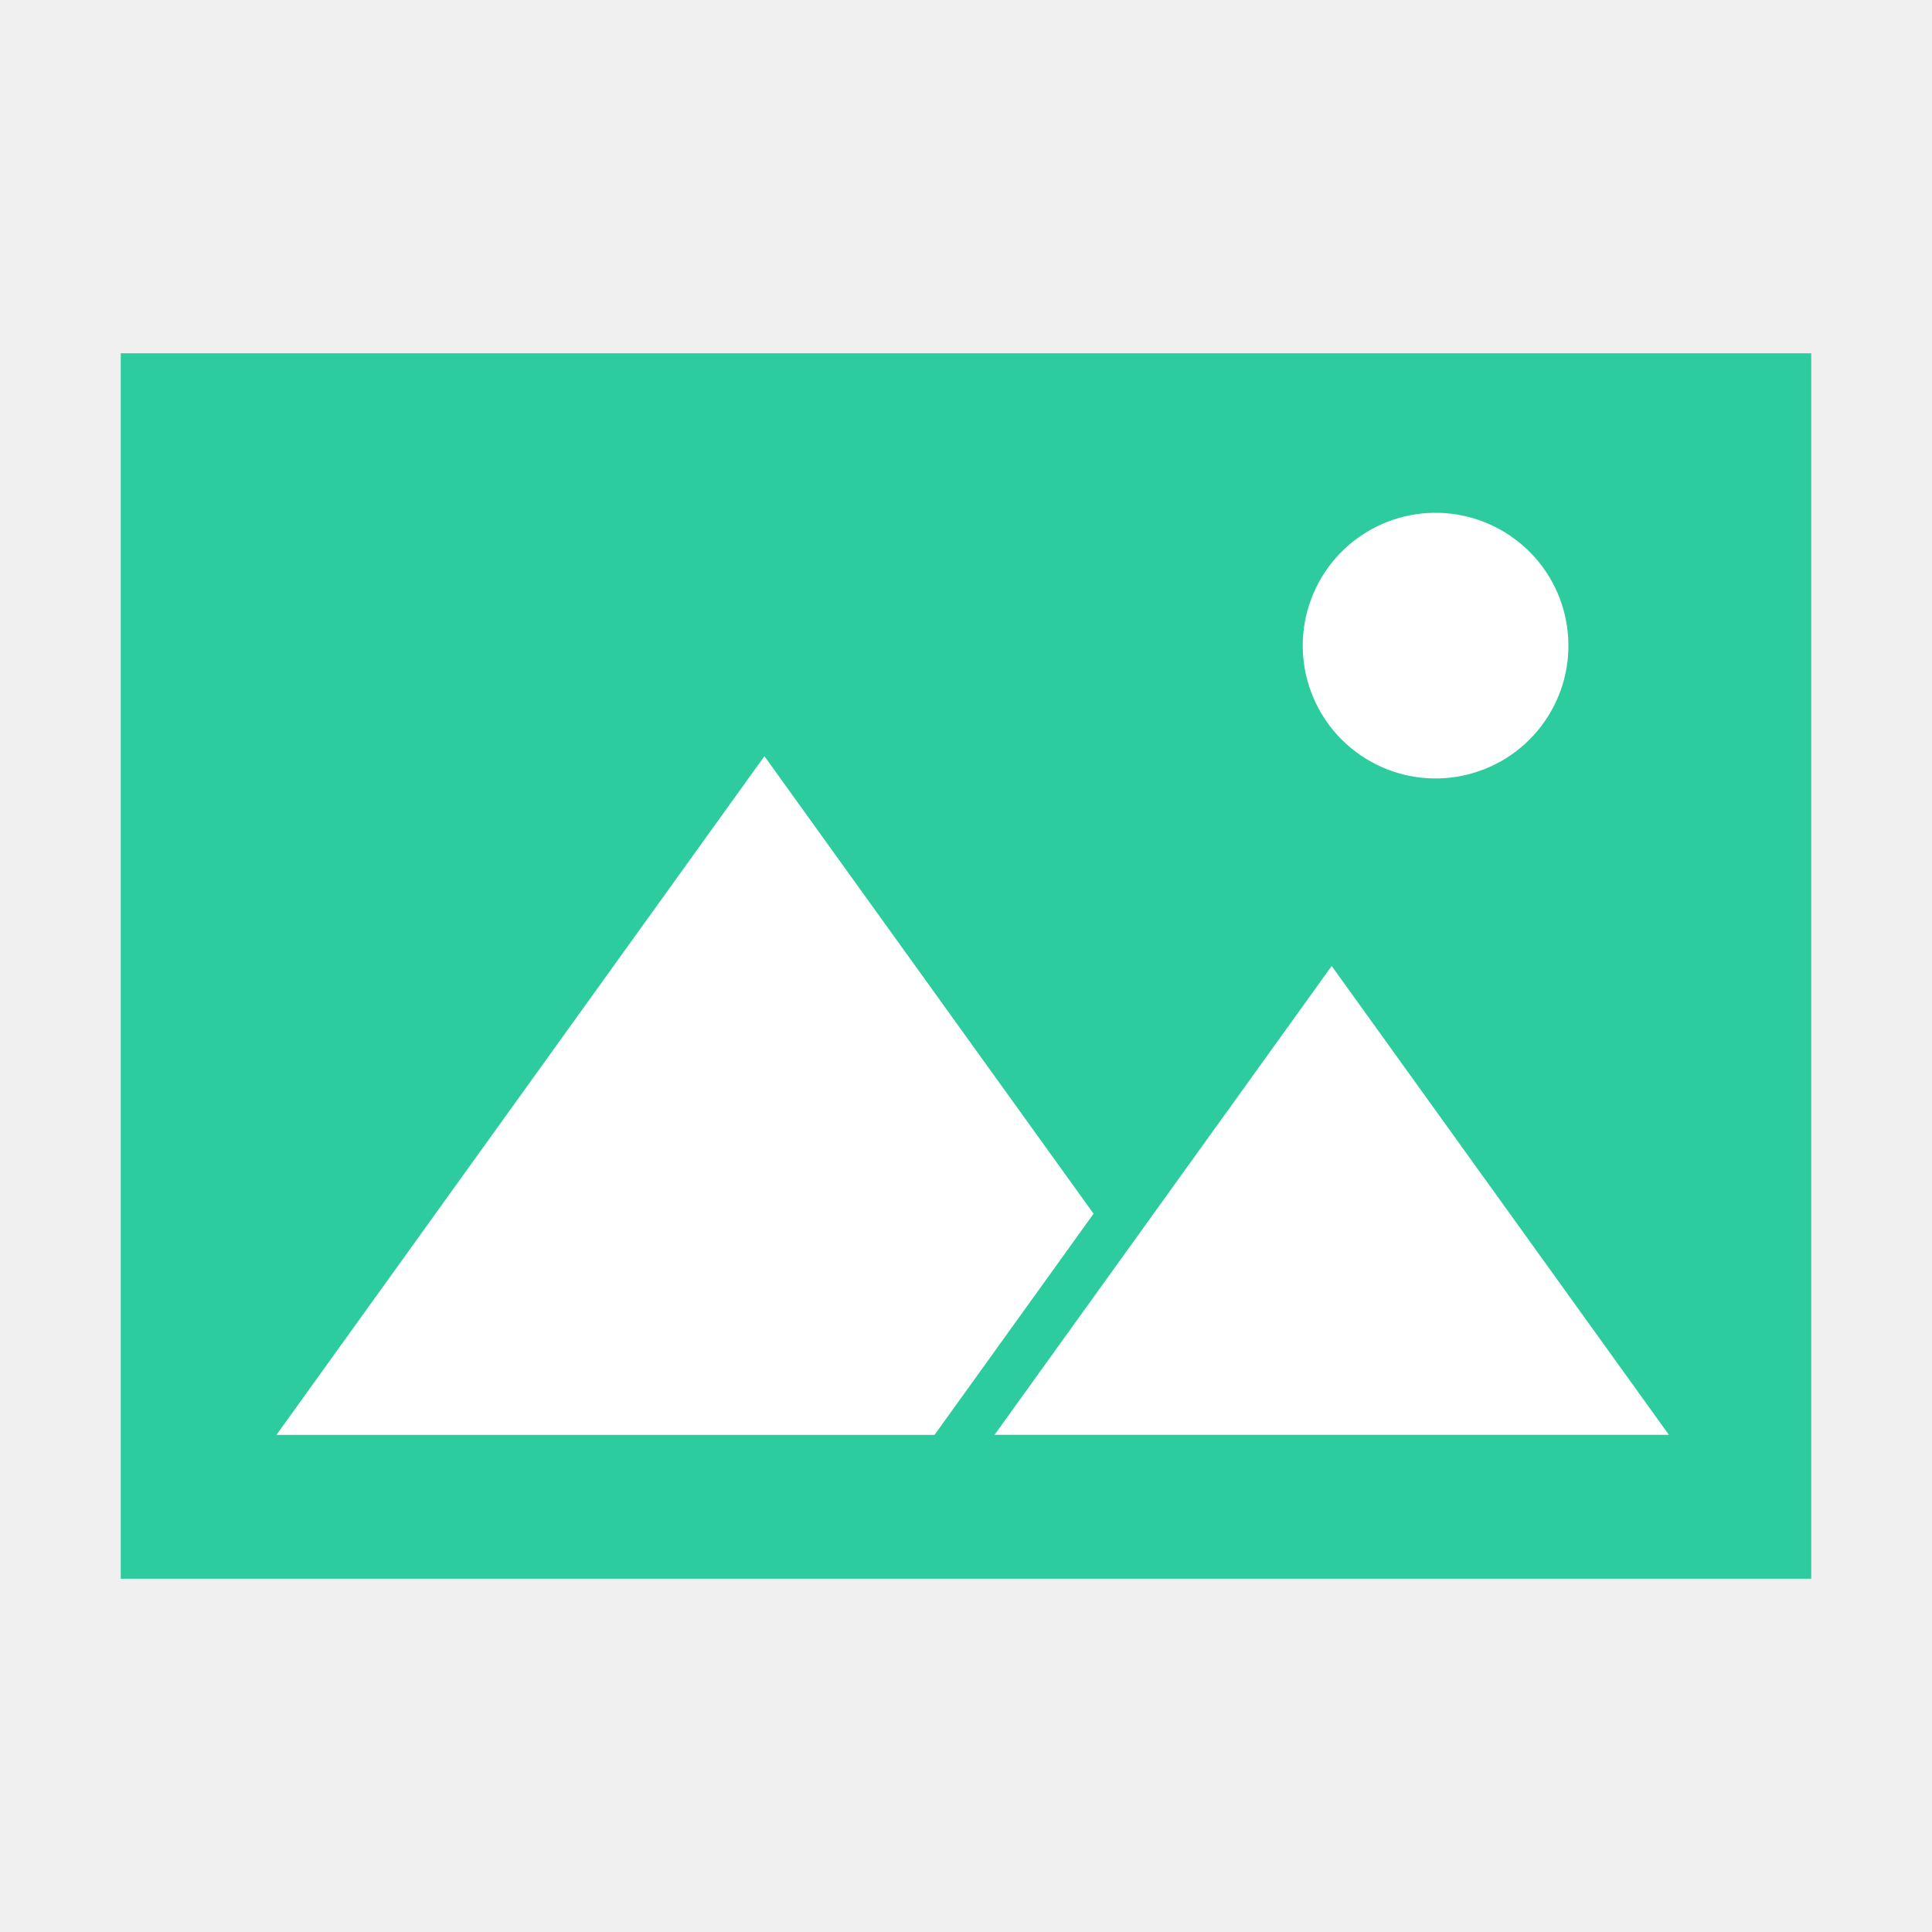
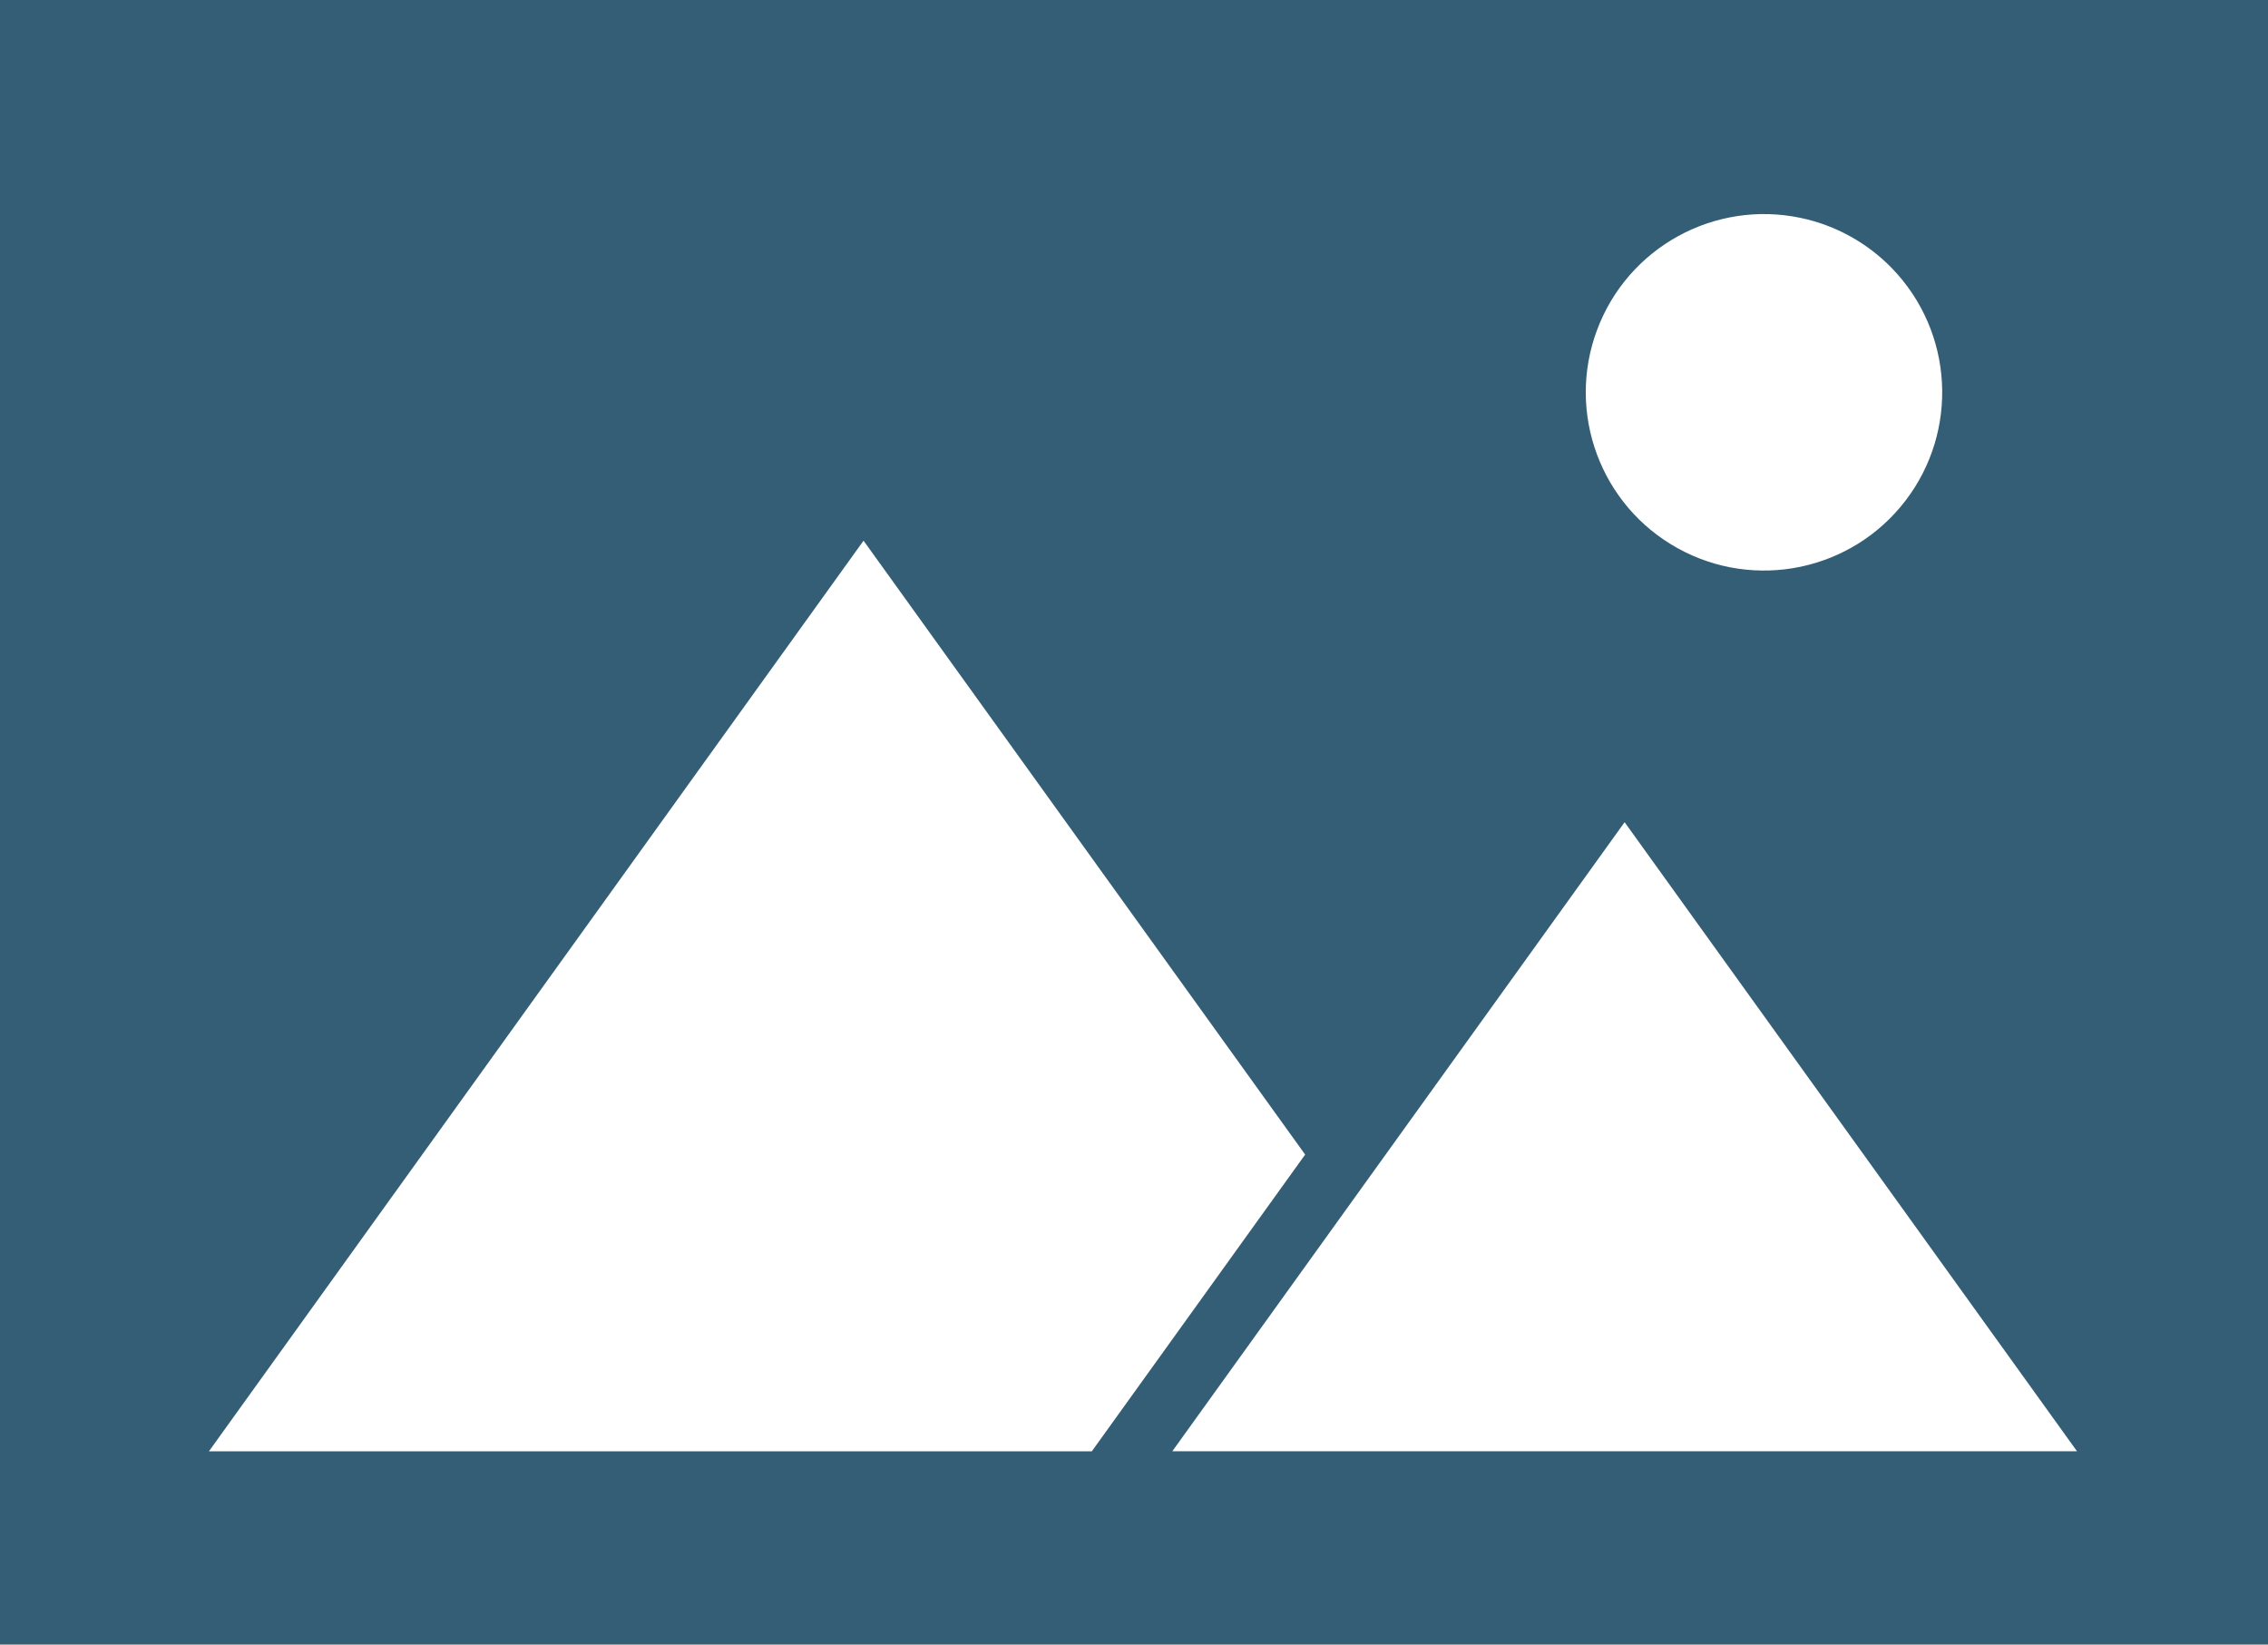
- <svg xmlns="http://www.w3.org/2000/svg" viewBox="0 0 32 32">
-   <path d="M30,5.851Q30,16,30,26.149H2Q2,16,2,5.851H30" style="fill:#2dcc9f" />
-   <path d="M24.232,8.541a2.2,2.2,0,1,0,1.127.623,2.212,2.212,0,0,0-1.127-.623" style="fill:#fff" />
-   <path d="M18.111,20.1q-2.724-3.788-5.45-7.575Q8.619,18.147,4.579,23.766q5.449,0,10.9,0,1.316-1.832,2.634-3.663" style="fill:#fff" />
-   <path d="M22.057,16q-2.793,3.882-5.584,7.765,5.584,0,11.169,0Q24.851,19.882,22.057,16Z" style="fill:#fff" />
+ <svg xmlns="http://www.w3.org/2000/svg" width="28" height="20.298" viewBox="0 0 28 20.298">
+   <g transform="translate(-158 -1760)">
+     <path d="M30,5.851v20.3H2V5.851H30" transform="translate(156 1754.149)" fill="#345e75" />
+     <path d="M24.232,8.541a2.2,2.2,0,1,0,1.127.623,2.2,2.2,0,0,0-1.127-.623" transform="translate(156 1754.149)" fill="#fff" />
+     <path d="M18.111,20.1q-2.724-3.788-5.45-7.575L4.579,23.766h10.9q1.316-1.832,2.634-3.663" transform="translate(156 1754.149)" fill="#fff" />
+     <path d="M22.057,16q-2.793,3.882-5.584,7.765H27.642Q24.851,19.882,22.057,16Z" transform="translate(156 1754.149)" fill="#fff" />
+   </g>
</svg>
